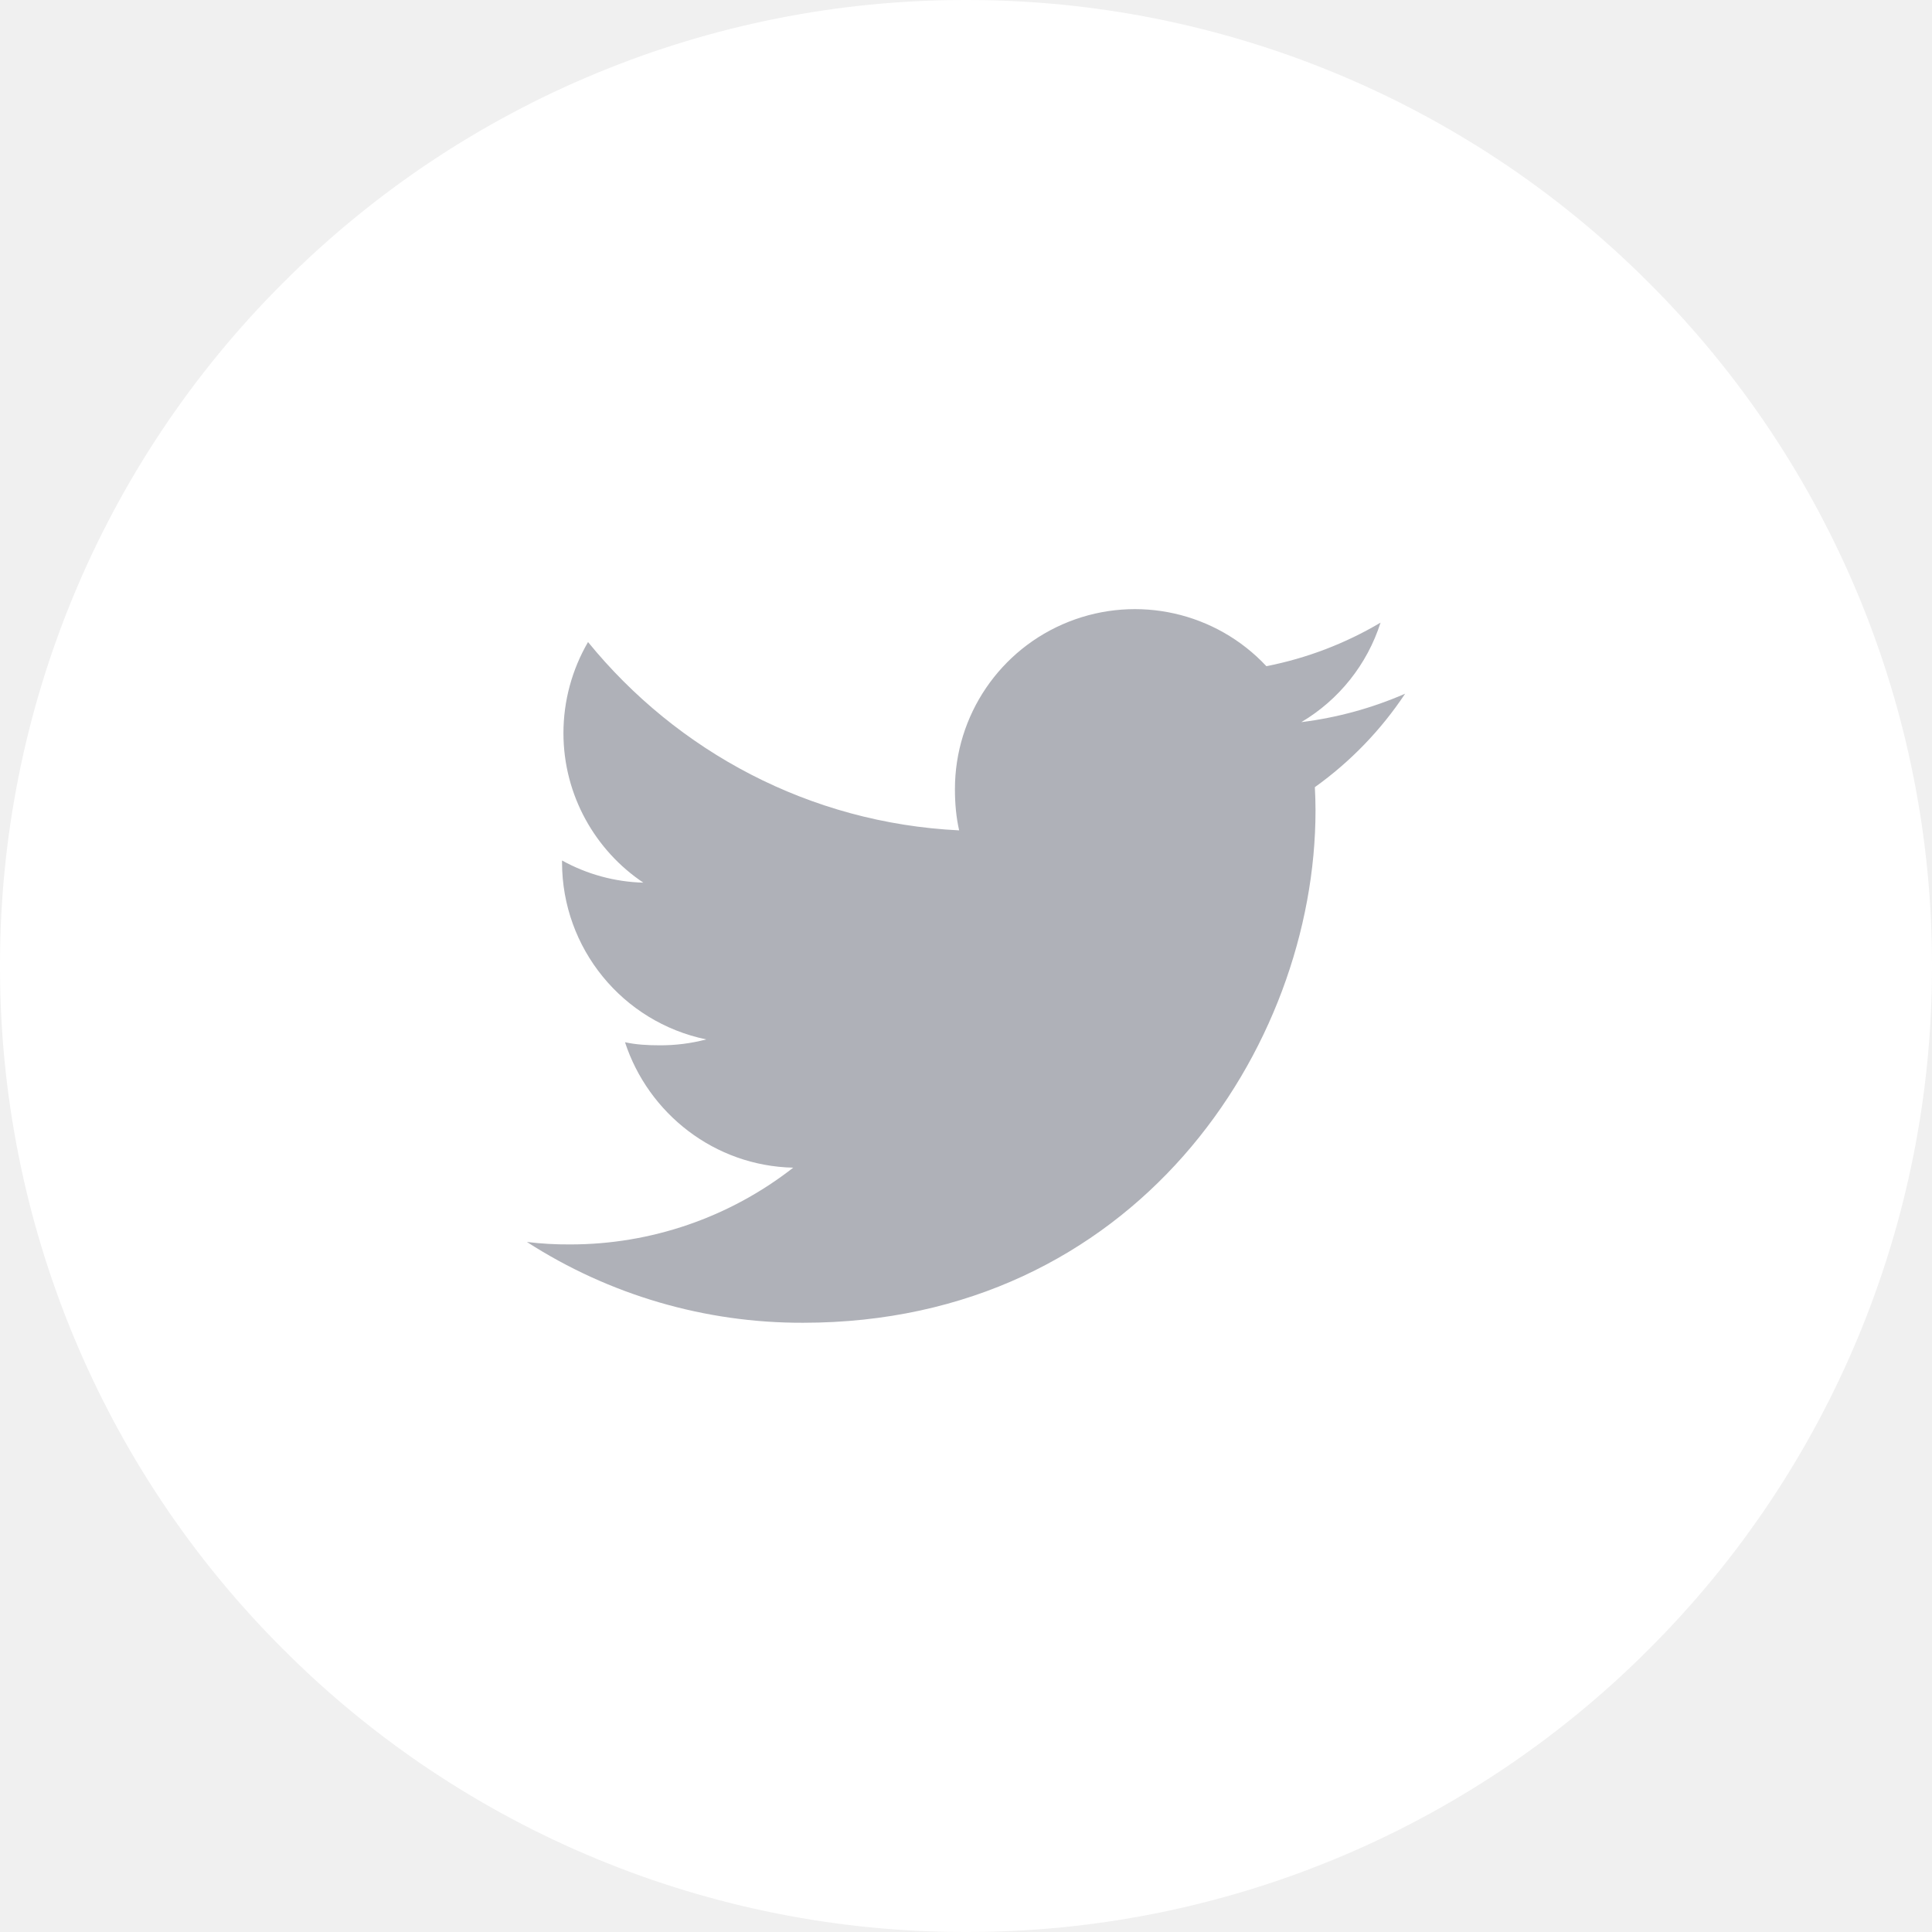
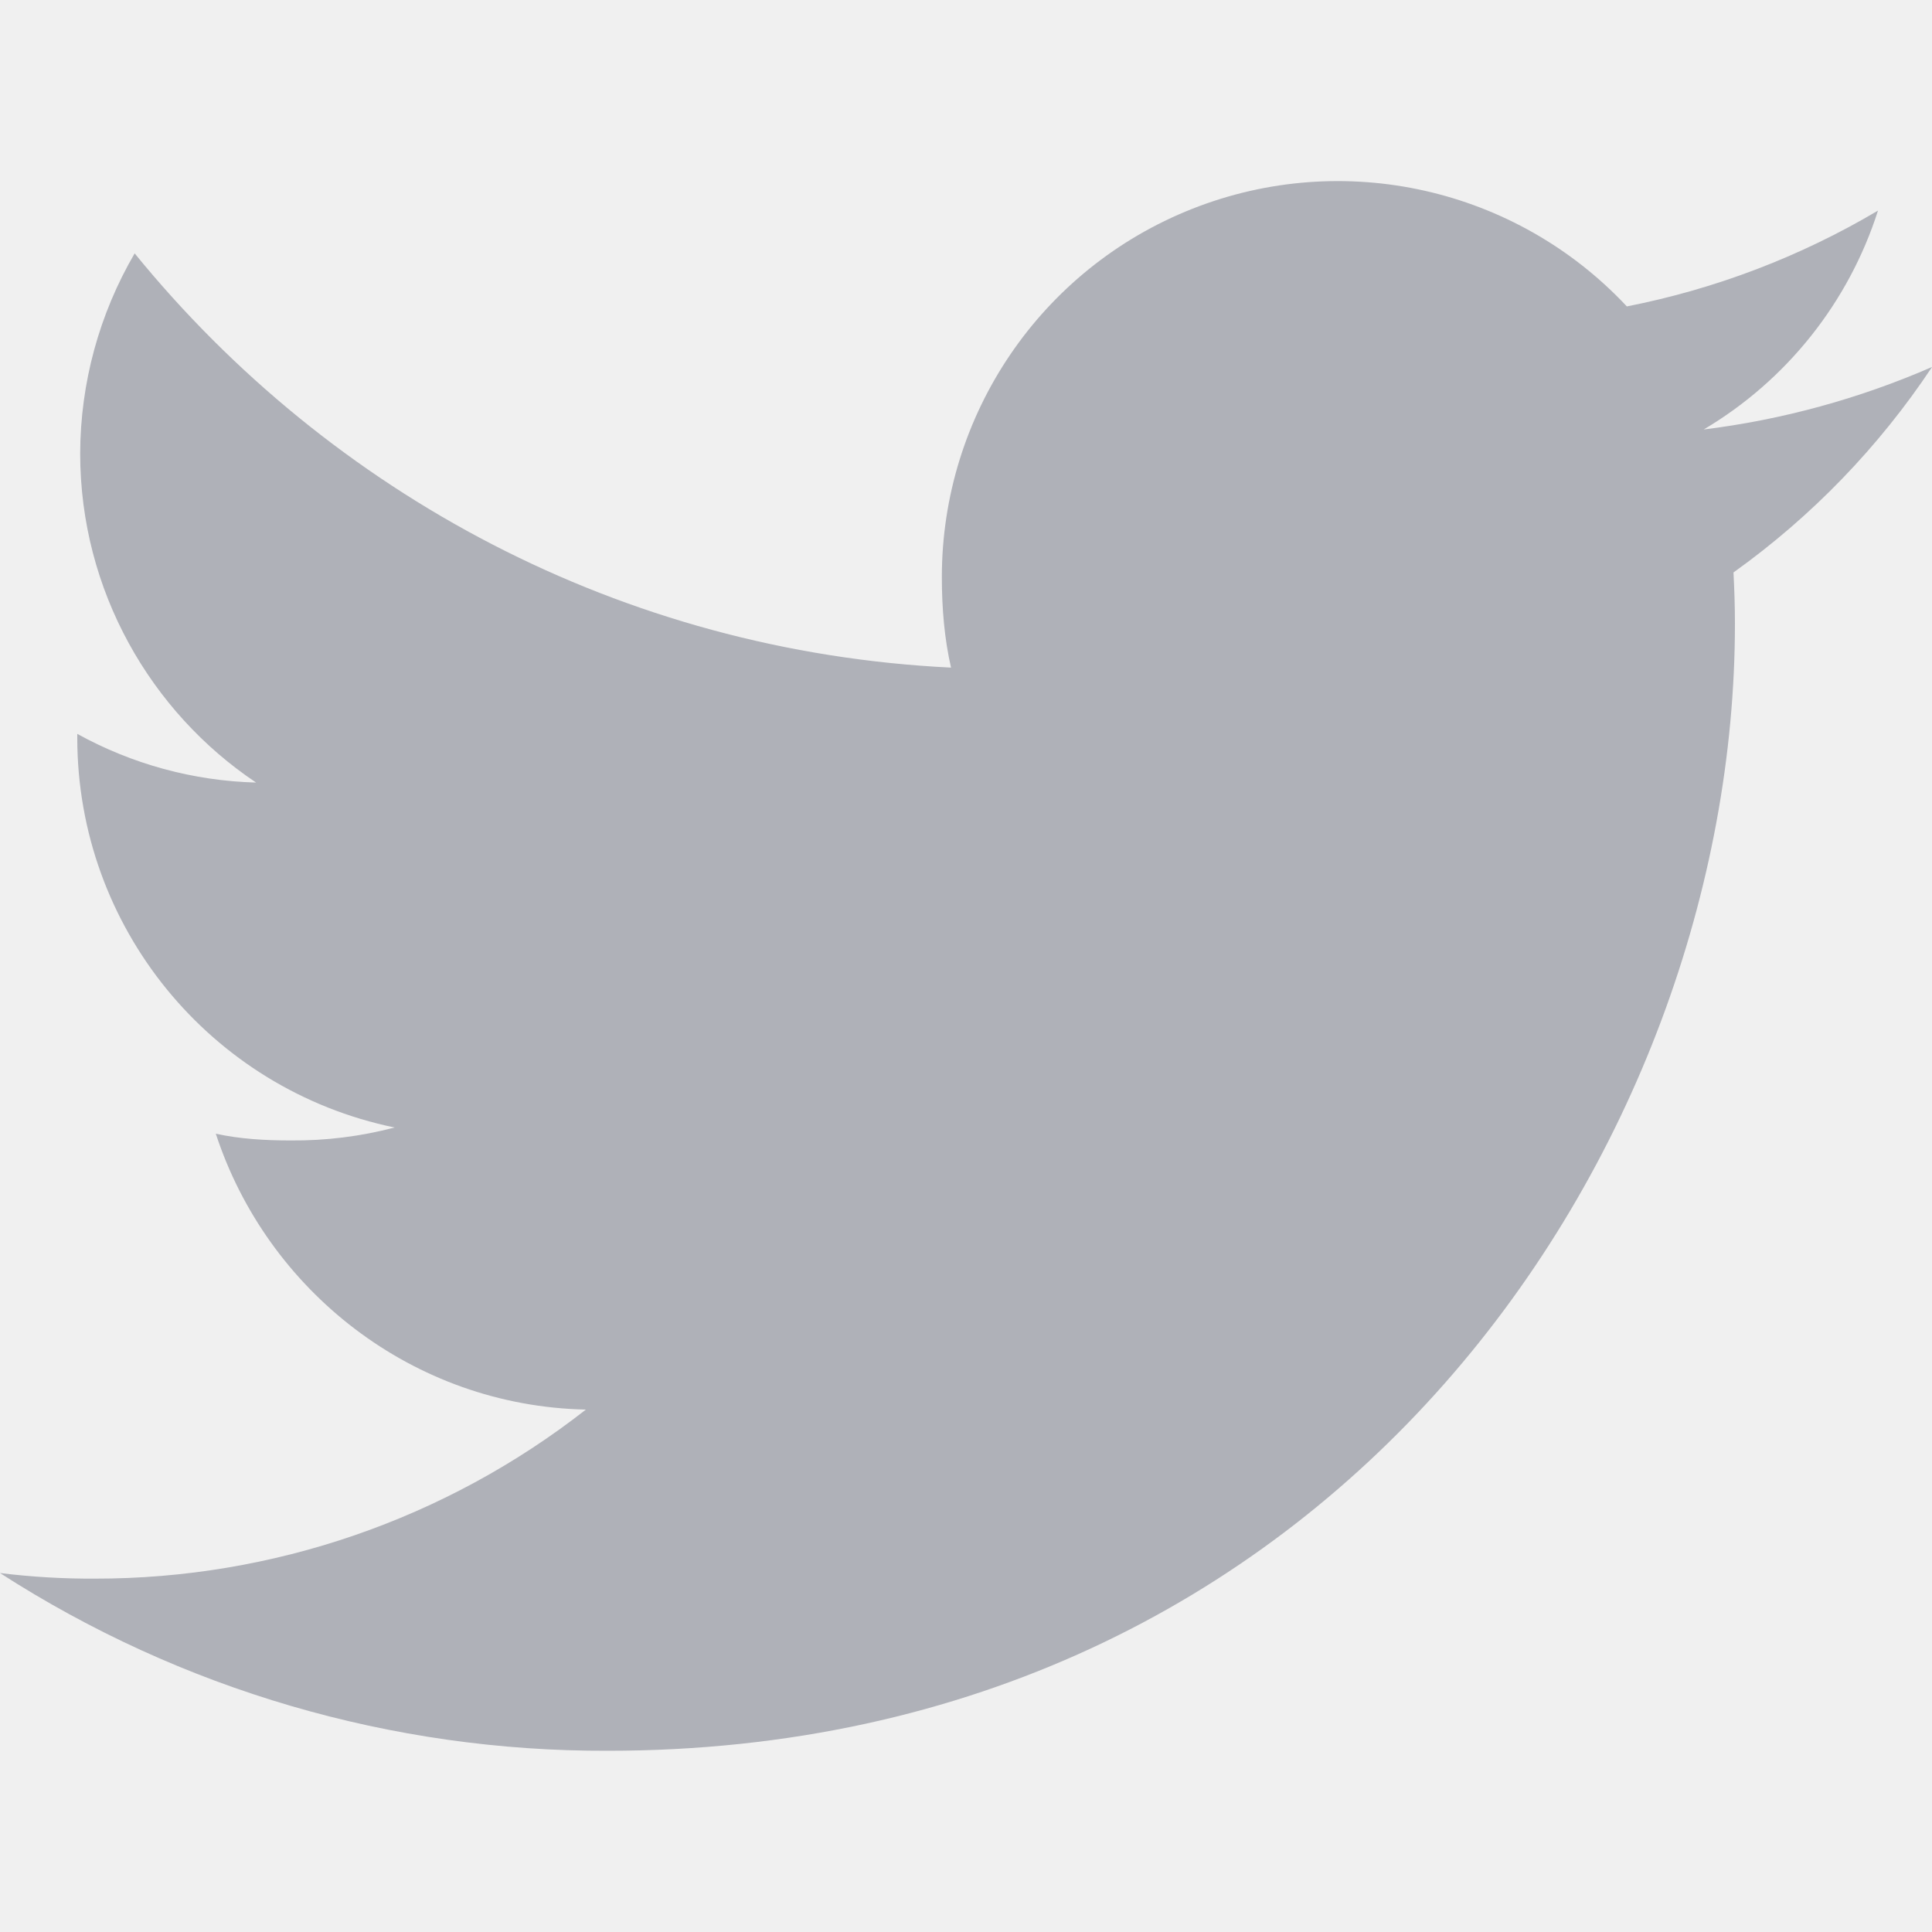
- <svg xmlns="http://www.w3.org/2000/svg" width="44" height="44" fill="none">
-   <path d="M44 22a21.931 21.931 0 0 1-6.444 15.556A21.931 21.931 0 0 1 22 44a21.931 21.931 0 0 1-15.556-6.444A21.931 21.931 0 0 1 0 22 21.931 21.931 0 0 1 6.444 6.444 21.931 21.931 0 0 1 22 0a21.931 21.931 0 0 1 15.556 6.444A21.931 21.931 0 0 1 44 22Z" fill="#fff" />
+ <svg xmlns="http://www.w3.org/2000/svg" width="20" height="20" fill="none">
  <g clip-path="url(#a)">
-     <path d="M32 15.799a8.551 8.551 0 0 1-2.363.647 4.077 4.077 0 0 0 1.804-2.266 8.193 8.193 0 0 1-2.6.992 4.099 4.099 0 0 0-7.093 2.804c0 .325.028.638.096.935-3.409-.166-6.425-1.8-8.452-4.289a4.128 4.128 0 0 0-.56 2.073c0 1.42.73 2.679 1.82 3.407a4.048 4.048 0 0 1-1.852-.505v.045a4.119 4.119 0 0 0 3.285 4.03 4.09 4.09 0 0 1-1.075.134c-.262 0-.527-.015-.776-.07.531 1.624 2.039 2.818 3.831 2.857a8.239 8.239 0 0 1-5.084 1.748 7.69 7.69 0 0 1-.981-.056 11.544 11.544 0 0 0 6.29 1.84c7.545 0 11.67-6.25 11.67-11.668 0-.18-.006-.356-.015-.53A8.18 8.18 0 0 0 32 15.8Z" fill="#AFB1B8" />
+     <path d="M20 3.799a8.549 8.549 0 0 1-2.363.647 4.077 4.077 0 0 0 1.804-2.266 8.192 8.192 0 0 1-2.6.992A4.099 4.099 0 0 0 9.75 5.976c0 .325.027.638.095.935-3.409-.166-6.425-1.8-8.451-4.288A4.128 4.128 0 0 0 .83 4.694c0 1.42.732 2.679 1.821 3.407A4.05 4.05 0 0 1 .8 7.597v.045a4.119 4.119 0 0 0 3.285 4.03 4.09 4.09 0 0 1-1.075.134c-.262 0-.527-.015-.776-.07.531 1.624 2.038 2.818 3.831 2.856a8.238 8.238 0 0 1-5.084 1.75A7.67 7.67 0 0 1 0 16.284a11.543 11.543 0 0 0 6.29 1.84c7.545 0 11.67-6.25 11.67-11.668 0-.18-.006-.356-.015-.53A8.179 8.179 0 0 0 20 3.8Z" fill="#AFB1B8" />
  </g>
  <defs>
    <clipPath id="a">
-       <path fill="#fff" transform="translate(12 12)" d="M0 0h20v20H0z" />
+       <path fill="#fff" d="M0 0h20v20H0z" />
    </clipPath>
  </defs>
</svg>
